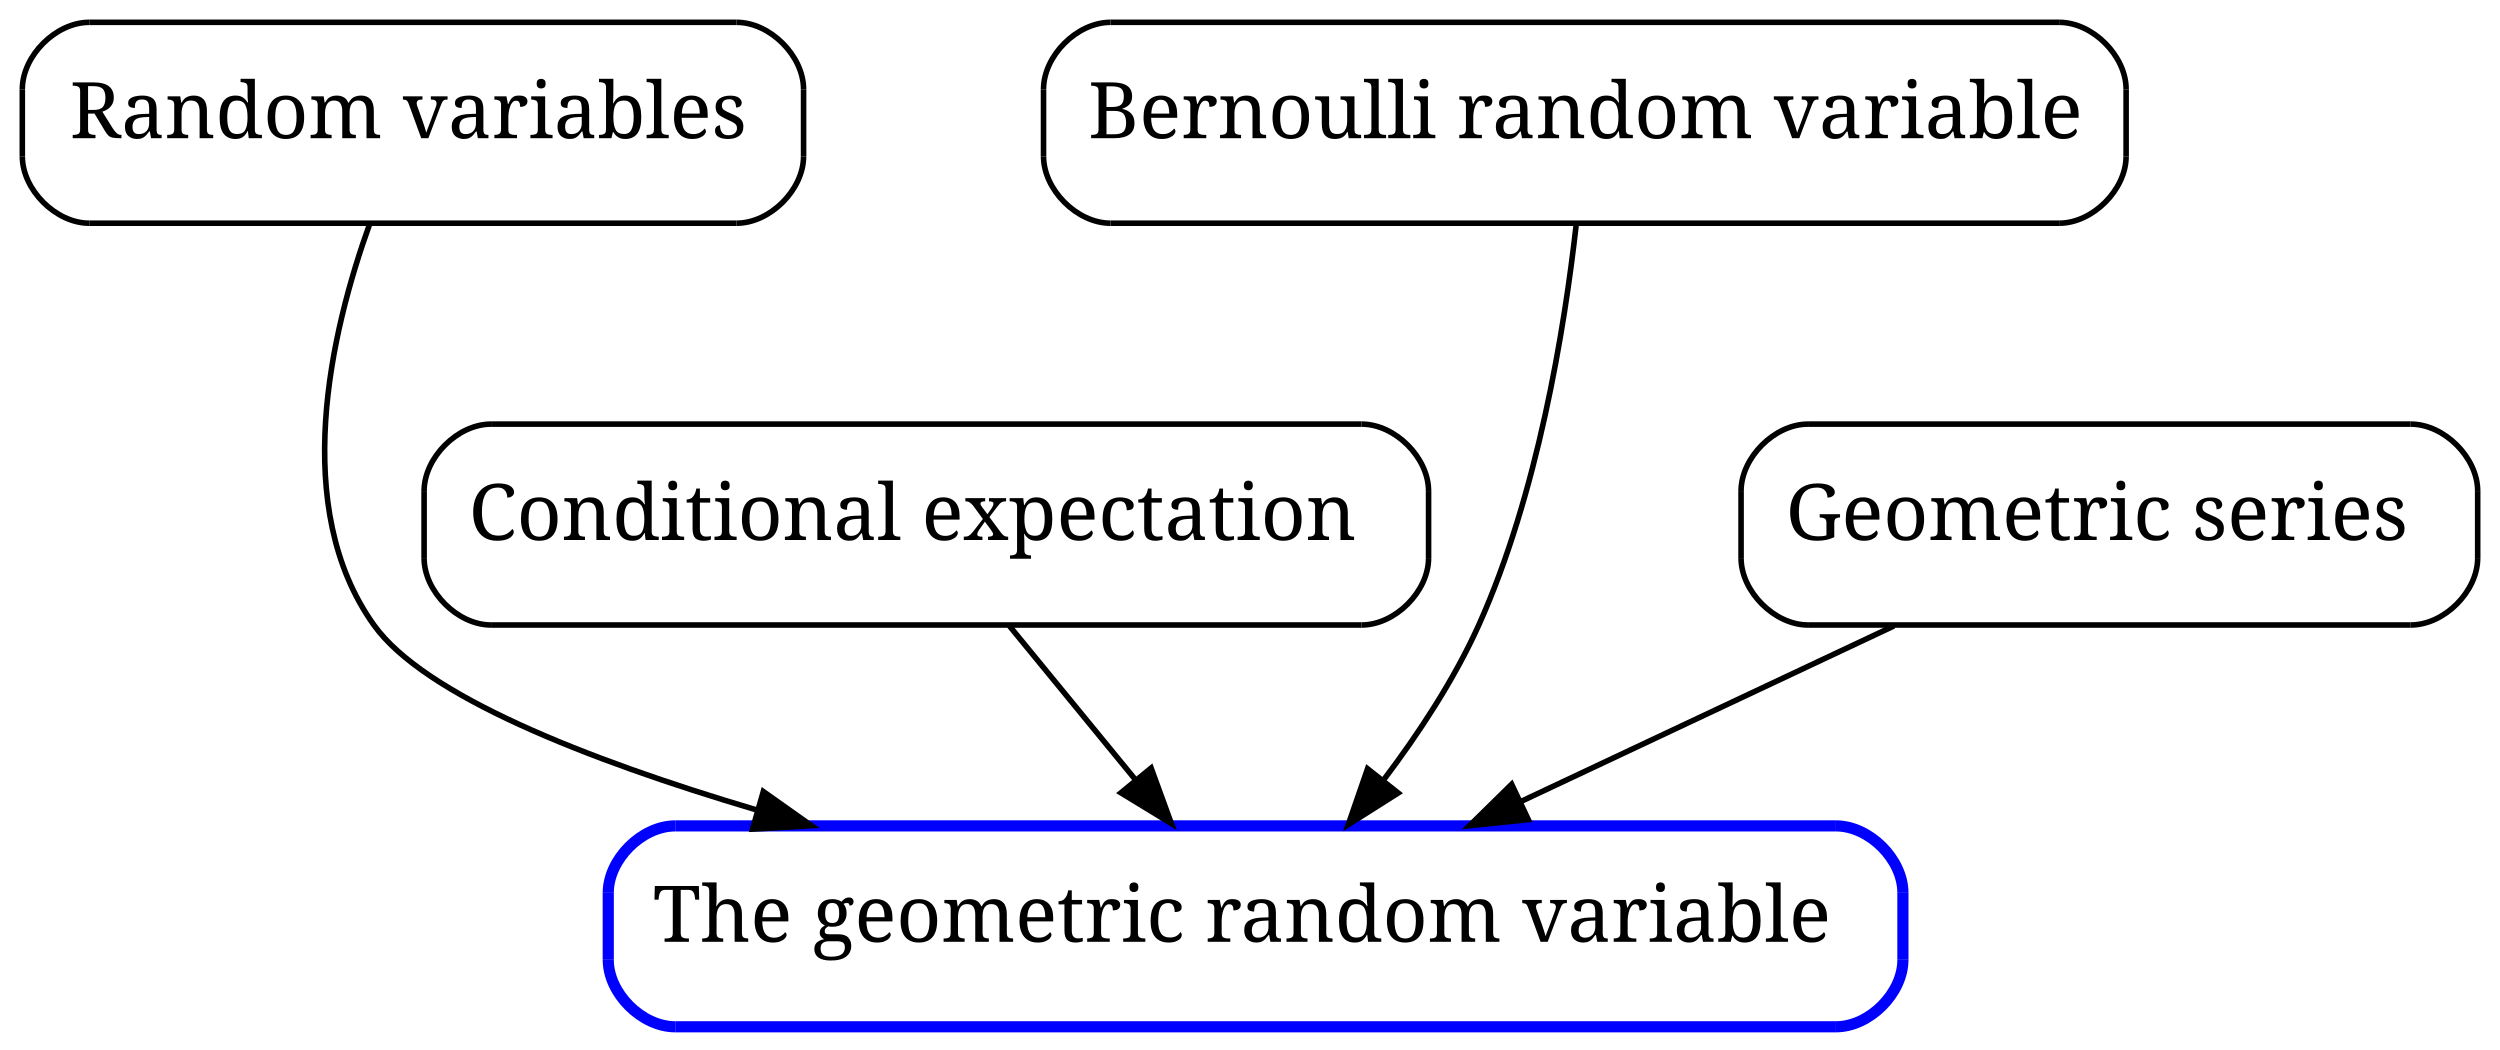
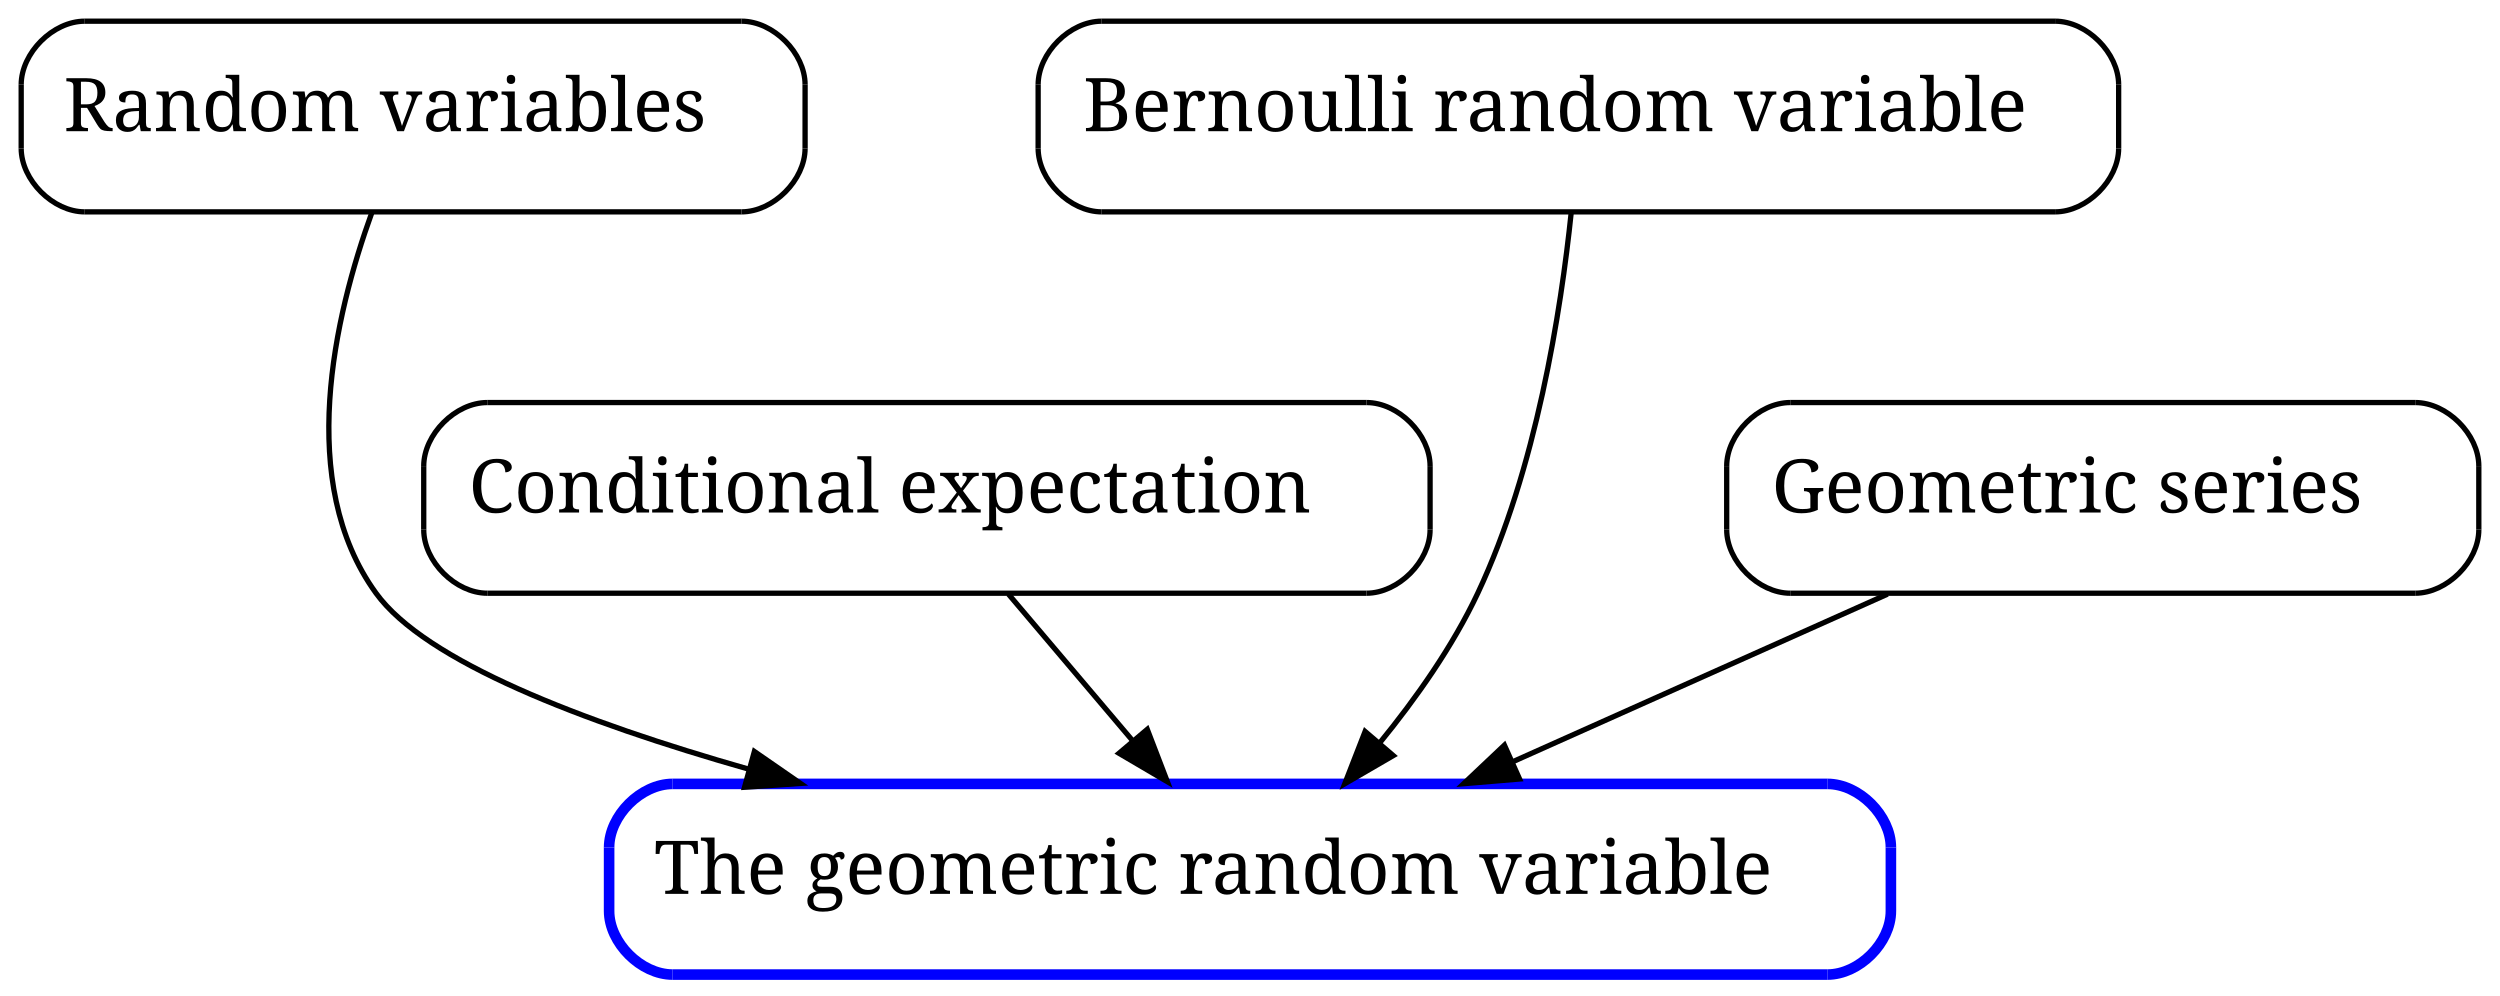
- <svg xmlns="http://www.w3.org/2000/svg" xmlns:xlink="http://www.w3.org/1999/xlink" width="448pt" height="188pt" viewBox="0.00 0.00 448.00 188.00">
+ <svg xmlns="http://www.w3.org/2000/svg" xmlns:xlink="http://www.w3.org/1999/xlink" width="472pt" height="188pt" viewBox="0.00 0.00 472.00 188.00">
  <g id="graph1" class="graph" transform="scale(1 1) rotate(0) translate(4 184)">
    <g id="node1" class="node">
-       <a xlink:href="GEOMETRIC_RANDOM_VARIABLE.html" xlink:title="The geometric random variable" target="_top">
-         <polyline fill="none" stroke="blue" stroke-width="2" points="325,-36 117,-36 " />
-         <path fill="none" stroke="blue" stroke-width="2" d="M117,-36C111,-36 105,-30 105,-24" />
-         <polyline fill="none" stroke="blue" stroke-width="2" points="105,-24 105,-12 " />
-         <path fill="none" stroke="blue" stroke-width="2" d="M105,-12C105,-6 111,-1.7396e-14 117,-1.70285e-14" />
-         <polyline fill="none" stroke="blue" stroke-width="2" points="117,-1.70285e-14 325,-4.28776e-15 " />
-         <path fill="none" stroke="blue" stroke-width="2" d="M325,-4.28776e-15C331,-3.92024e-15 337,-6 337,-12" />
-         <polyline fill="none" stroke="blue" stroke-width="2" points="337,-12 337,-24 " />
-         <path fill="none" stroke="blue" stroke-width="2" d="M337,-24C337,-30 331,-36 325,-36" />
-         <text text-anchor="start" x="113" y="-15.233" font-family="Times Roman,serif" font-size="14.00">The geometric random variable</text>
+       <a xlink:href="GEOMETRIC_RANDOM_VARIABLE.html" xlink:title=" The geometric random variable " target="_top">
+         <polyline fill="none" stroke="blue" stroke-width="2" points="341,-36 123,-36 " />
+         <path fill="none" stroke="blue" stroke-width="2" d="M123,-36C117,-36 111,-30 111,-24" />
+         <polyline fill="none" stroke="blue" stroke-width="2" points="111,-24 111,-12 " />
+         <path fill="none" stroke="blue" stroke-width="2" d="M111,-12C111,-6 117,-1.74112e-14 123,-1.70589e-14" />
+         <polyline fill="none" stroke="blue" stroke-width="2" points="123,-1.70589e-14 341,-4.25738e-15 " />
+         <path fill="none" stroke="blue" stroke-width="2" d="M341,-4.25738e-15C347,-3.90505e-15 353,-6 353,-12" />
+         <polyline fill="none" stroke="blue" stroke-width="2" points="353,-12 353,-24 " />
+         <path fill="none" stroke="blue" stroke-width="2" d="M353,-24C353,-30 347,-36 341,-36" />
+         <text text-anchor="start" x="119.5" y="-15.233" font-family="Times Roman,serif" font-size="14.00"> The geometric random variable </text>
      </a>
    </g>
    <g id="node2" class="node">
-       <a xlink:href="RANDOM_VARIABLES.html" xlink:title="Random variables" target="_top">
-         <polyline fill="none" stroke="black" points="128,-180 12,-180 " />
+       <a xlink:href="RANDOM_VARIABLES.html" xlink:title=" Random variables " target="_top">
+         <polyline fill="none" stroke="black" points="136,-180 12,-180 " />
        <path fill="none" stroke="black" d="M12,-180C6,-180 5.92119e-14,-174 4.73695e-14,-168" />
        <polyline fill="none" stroke="black" points="4.73695e-14,-168 2.36848e-14,-156 " />
        <path fill="none" stroke="black" d="M2.36848e-14,-156C1.18424e-14,-150 6,-144 12,-144" />
-         <polyline fill="none" stroke="black" points="12,-144 128,-144 " />
-         <path fill="none" stroke="black" d="M128,-144C134,-144 140,-150 140,-156" />
-         <polyline fill="none" stroke="black" points="140,-156 140,-168 " />
-         <path fill="none" stroke="black" d="M140,-168C140,-174 134,-180 128,-180" />
-         <text text-anchor="start" x="8.5" y="-159.233" font-family="Times Roman,serif" font-size="14.00">Random variables</text>
+         <polyline fill="none" stroke="black" points="12,-144 136,-144 " />
+         <path fill="none" stroke="black" d="M136,-144C142,-144 148,-150 148,-156" />
+         <polyline fill="none" stroke="black" points="148,-156 148,-168 " />
+         <path fill="none" stroke="black" d="M148,-168C148,-174 142,-180 136,-180" />
+         <text text-anchor="start" x="8" y="-159.233" font-family="Times Roman,serif" font-size="14.00"> Random variables </text>
      </a>
    </g>
    <g id="edge2" class="edge">
-       <path fill="none" stroke="black" d="M62.274,-143.942C55.215,-124.343 47.959,-93.035 63,-72 71.976,-59.446 100.819,-47.993 131.448,-38.898" />
-       <polygon fill="black" stroke="black" points="132.788,-42.154 141.433,-36.029 130.855,-35.427 132.788,-42.154" />
+       <path fill="none" stroke="black" d="M66.222,-143.905C59.118,-124.272 51.823,-92.937 67,-72 76.299,-59.173 105.784,-47.775 137.309,-38.795" />
+       <polygon fill="black" stroke="black" points="138.427,-42.117 147.138,-36.087 136.568,-35.369 138.427,-42.117" />
    </g>
    <g id="node6" class="node">
-       <a xlink:href="CONDITIONAL_EXPECTATION.html" xlink:title="Conditional expectation" target="_top">
-         <polyline fill="none" stroke="black" points="240,-108 84,-108 " />
-         <path fill="none" stroke="black" d="M84,-108C78,-108 72,-102 72,-96" />
-         <polyline fill="none" stroke="black" points="72,-96 72,-84 " />
-         <path fill="none" stroke="black" d="M72,-84C72,-78 78,-72 84,-72" />
-         <polyline fill="none" stroke="black" points="84,-72 240,-72 " />
-         <path fill="none" stroke="black" d="M240,-72C246,-72 252,-78 252,-84" />
-         <polyline fill="none" stroke="black" points="252,-84 252,-96 " />
-         <path fill="none" stroke="black" d="M252,-96C252,-102 246,-108 240,-108" />
-         <text text-anchor="start" x="80" y="-87.233" font-family="Times Roman,serif" font-size="14.00">Conditional expectation</text>
+       <a xlink:href="CONDITIONAL_EXPECTATION.html" xlink:title=" Conditional expectation " target="_top">
+         <polyline fill="none" stroke="black" points="254,-108 88,-108 " />
+         <path fill="none" stroke="black" d="M88,-108C82,-108 76,-102 76,-96" />
+         <polyline fill="none" stroke="black" points="76,-96 76,-84 " />
+         <path fill="none" stroke="black" d="M76,-84C76,-78 82,-72 88,-72" />
+         <polyline fill="none" stroke="black" points="88,-72 254,-72 " />
+         <path fill="none" stroke="black" d="M254,-72C260,-72 266,-78 266,-84" />
+         <polyline fill="none" stroke="black" points="266,-84 266,-96 " />
+         <path fill="none" stroke="black" d="M266,-96C266,-102 260,-108 254,-108" />
+         <text text-anchor="start" x="84.5" y="-87.233" font-family="Times Roman,serif" font-size="14.00"> Conditional expectation </text>
      </a>
    </g>
    <g id="node4" class="node">
-       <a xlink:href="BERNOULI_RANDOM_VARIABLE.html" xlink:title="Bernoulli random variable" target="_top">
-         <polyline fill="none" stroke="black" points="365,-180 195,-180 " />
-         <path fill="none" stroke="black" d="M195,-180C189,-180 183,-174 183,-168" />
-         <polyline fill="none" stroke="black" points="183,-168 183,-156 " />
-         <path fill="none" stroke="black" d="M183,-156C183,-150 189,-144 195,-144" />
-         <polyline fill="none" stroke="black" points="195,-144 365,-144 " />
-         <path fill="none" stroke="black" d="M365,-144C371,-144 377,-150 377,-156" />
-         <polyline fill="none" stroke="black" points="377,-156 377,-168 " />
-         <path fill="none" stroke="black" d="M377,-168C377,-174 371,-180 365,-180" />
-         <text text-anchor="start" x="191" y="-159.233" font-family="Times Roman,serif" font-size="14.00">Bernoulli random variable</text>
+       <a xlink:href="BERNOULI_RANDOM_VARIABLE.html" xlink:title=" Bernoulli random variable " target="_top">
+         <polyline fill="none" stroke="black" points="384,-180 204,-180 " />
+         <path fill="none" stroke="black" d="M204,-180C198,-180 192,-174 192,-168" />
+         <polyline fill="none" stroke="black" points="192,-168 192,-156 " />
+         <path fill="none" stroke="black" d="M192,-156C192,-150 198,-144 204,-144" />
+         <polyline fill="none" stroke="black" points="204,-144 384,-144 " />
+         <path fill="none" stroke="black" d="M384,-144C390,-144 396,-150 396,-156" />
+         <polyline fill="none" stroke="black" points="396,-156 396,-168 " />
+         <path fill="none" stroke="black" d="M396,-168C396,-174 390,-180 384,-180" />
+         <text text-anchor="start" x="200.5" y="-159.233" font-family="Times Roman,serif" font-size="14.00"> Bernoulli random variable </text>
      </a>
    </g>
    <g id="edge4" class="edge">
-       <path fill="none" stroke="black" d="M278.451,-143.703C276.345,-124.999 271.55,-95.447 261,-72 256.62,-62.265 250.261,-52.59 243.897,-44.177" />
-       <polygon fill="black" stroke="black" points="246.556,-41.896 237.605,-36.228 241.067,-46.241 246.556,-41.896" />
+       <path fill="none" stroke="black" d="M292.656,-143.974C290.705,-125.227 286.025,-95.403 275,-72 270.278,-61.977 263.358,-52.15 256.444,-43.686" />
+       <polygon fill="black" stroke="black" points="259.05,-41.347 249.889,-36.025 253.732,-45.899 259.05,-41.347" />
    </g>
    <g id="edge6" class="edge">
-       <path fill="none" stroke="black" d="M176.888,-71.831C183.753,-63.454 192.03,-53.353 199.551,-44.175" />
-       <polygon fill="black" stroke="black" points="202.28,-46.367 205.911,-36.413 196.866,-41.93 202.28,-46.367" />
+       <path fill="none" stroke="black" d="M186.393,-71.831C193.49,-63.454 202.048,-53.353 209.824,-44.175" />
+       <polygon fill="black" stroke="black" points="212.606,-46.306 216.4,-36.413 207.265,-41.781 212.606,-46.306" />
    </g>
    <g id="node9" class="node">
-       <a xlink:href="GEOMETRIC_SERIES.html" xlink:title="Geometric series" target="_top">
-         <polyline fill="none" stroke="black" points="428,-108 320,-108 " />
-         <path fill="none" stroke="black" d="M320,-108C314,-108 308,-102 308,-96" />
-         <polyline fill="none" stroke="black" points="308,-96 308,-84 " />
-         <path fill="none" stroke="black" d="M308,-84C308,-78 314,-72 320,-72" />
-         <polyline fill="none" stroke="black" points="320,-72 428,-72 " />
-         <path fill="none" stroke="black" d="M428,-72C434,-72 440,-78 440,-84" />
-         <polyline fill="none" stroke="black" points="440,-84 440,-96 " />
-         <path fill="none" stroke="black" d="M440,-96C440,-102 434,-108 428,-108" />
-         <text text-anchor="start" x="316" y="-87.233" font-family="Times Roman,serif" font-size="14.00">Geometric series</text>
+       <a xlink:href="GEOMETRIC_SERIES.html" xlink:title=" Geometric series " target="_top">
+         <polyline fill="none" stroke="black" points="452,-108 334,-108 " />
+         <path fill="none" stroke="black" d="M334,-108C328,-108 322,-102 322,-96" />
+         <polyline fill="none" stroke="black" points="322,-96 322,-84 " />
+         <path fill="none" stroke="black" d="M322,-84C322,-78 328,-72 334,-72" />
+         <polyline fill="none" stroke="black" points="334,-72 452,-72 " />
+         <path fill="none" stroke="black" d="M452,-72C458,-72 464,-78 464,-84" />
+         <polyline fill="none" stroke="black" points="464,-84 464,-96 " />
+         <path fill="none" stroke="black" d="M464,-96C464,-102 458,-108 452,-108" />
+         <text text-anchor="start" x="330.5" y="-87.233" font-family="Times Roman,serif" font-size="14.00"> Geometric series </text>
      </a>
    </g>
    <g id="edge10" class="edge">
-       <path fill="none" stroke="black" d="M335.392,-71.831C315.111,-62.287 290.076,-50.507 268.603,-40.401" />
-       <polygon fill="black" stroke="black" points="269.869,-37.129 259.331,-36.038 266.889,-43.463 269.869,-37.129" />
+       <path fill="none" stroke="black" d="M352.373,-71.831C330.84,-62.202 304.215,-50.295 281.485,-40.13" />
+       <polygon fill="black" stroke="black" points="282.893,-36.925 272.335,-36.038 280.035,-43.316 282.893,-36.925" />
    </g>
  </g>
</svg>
